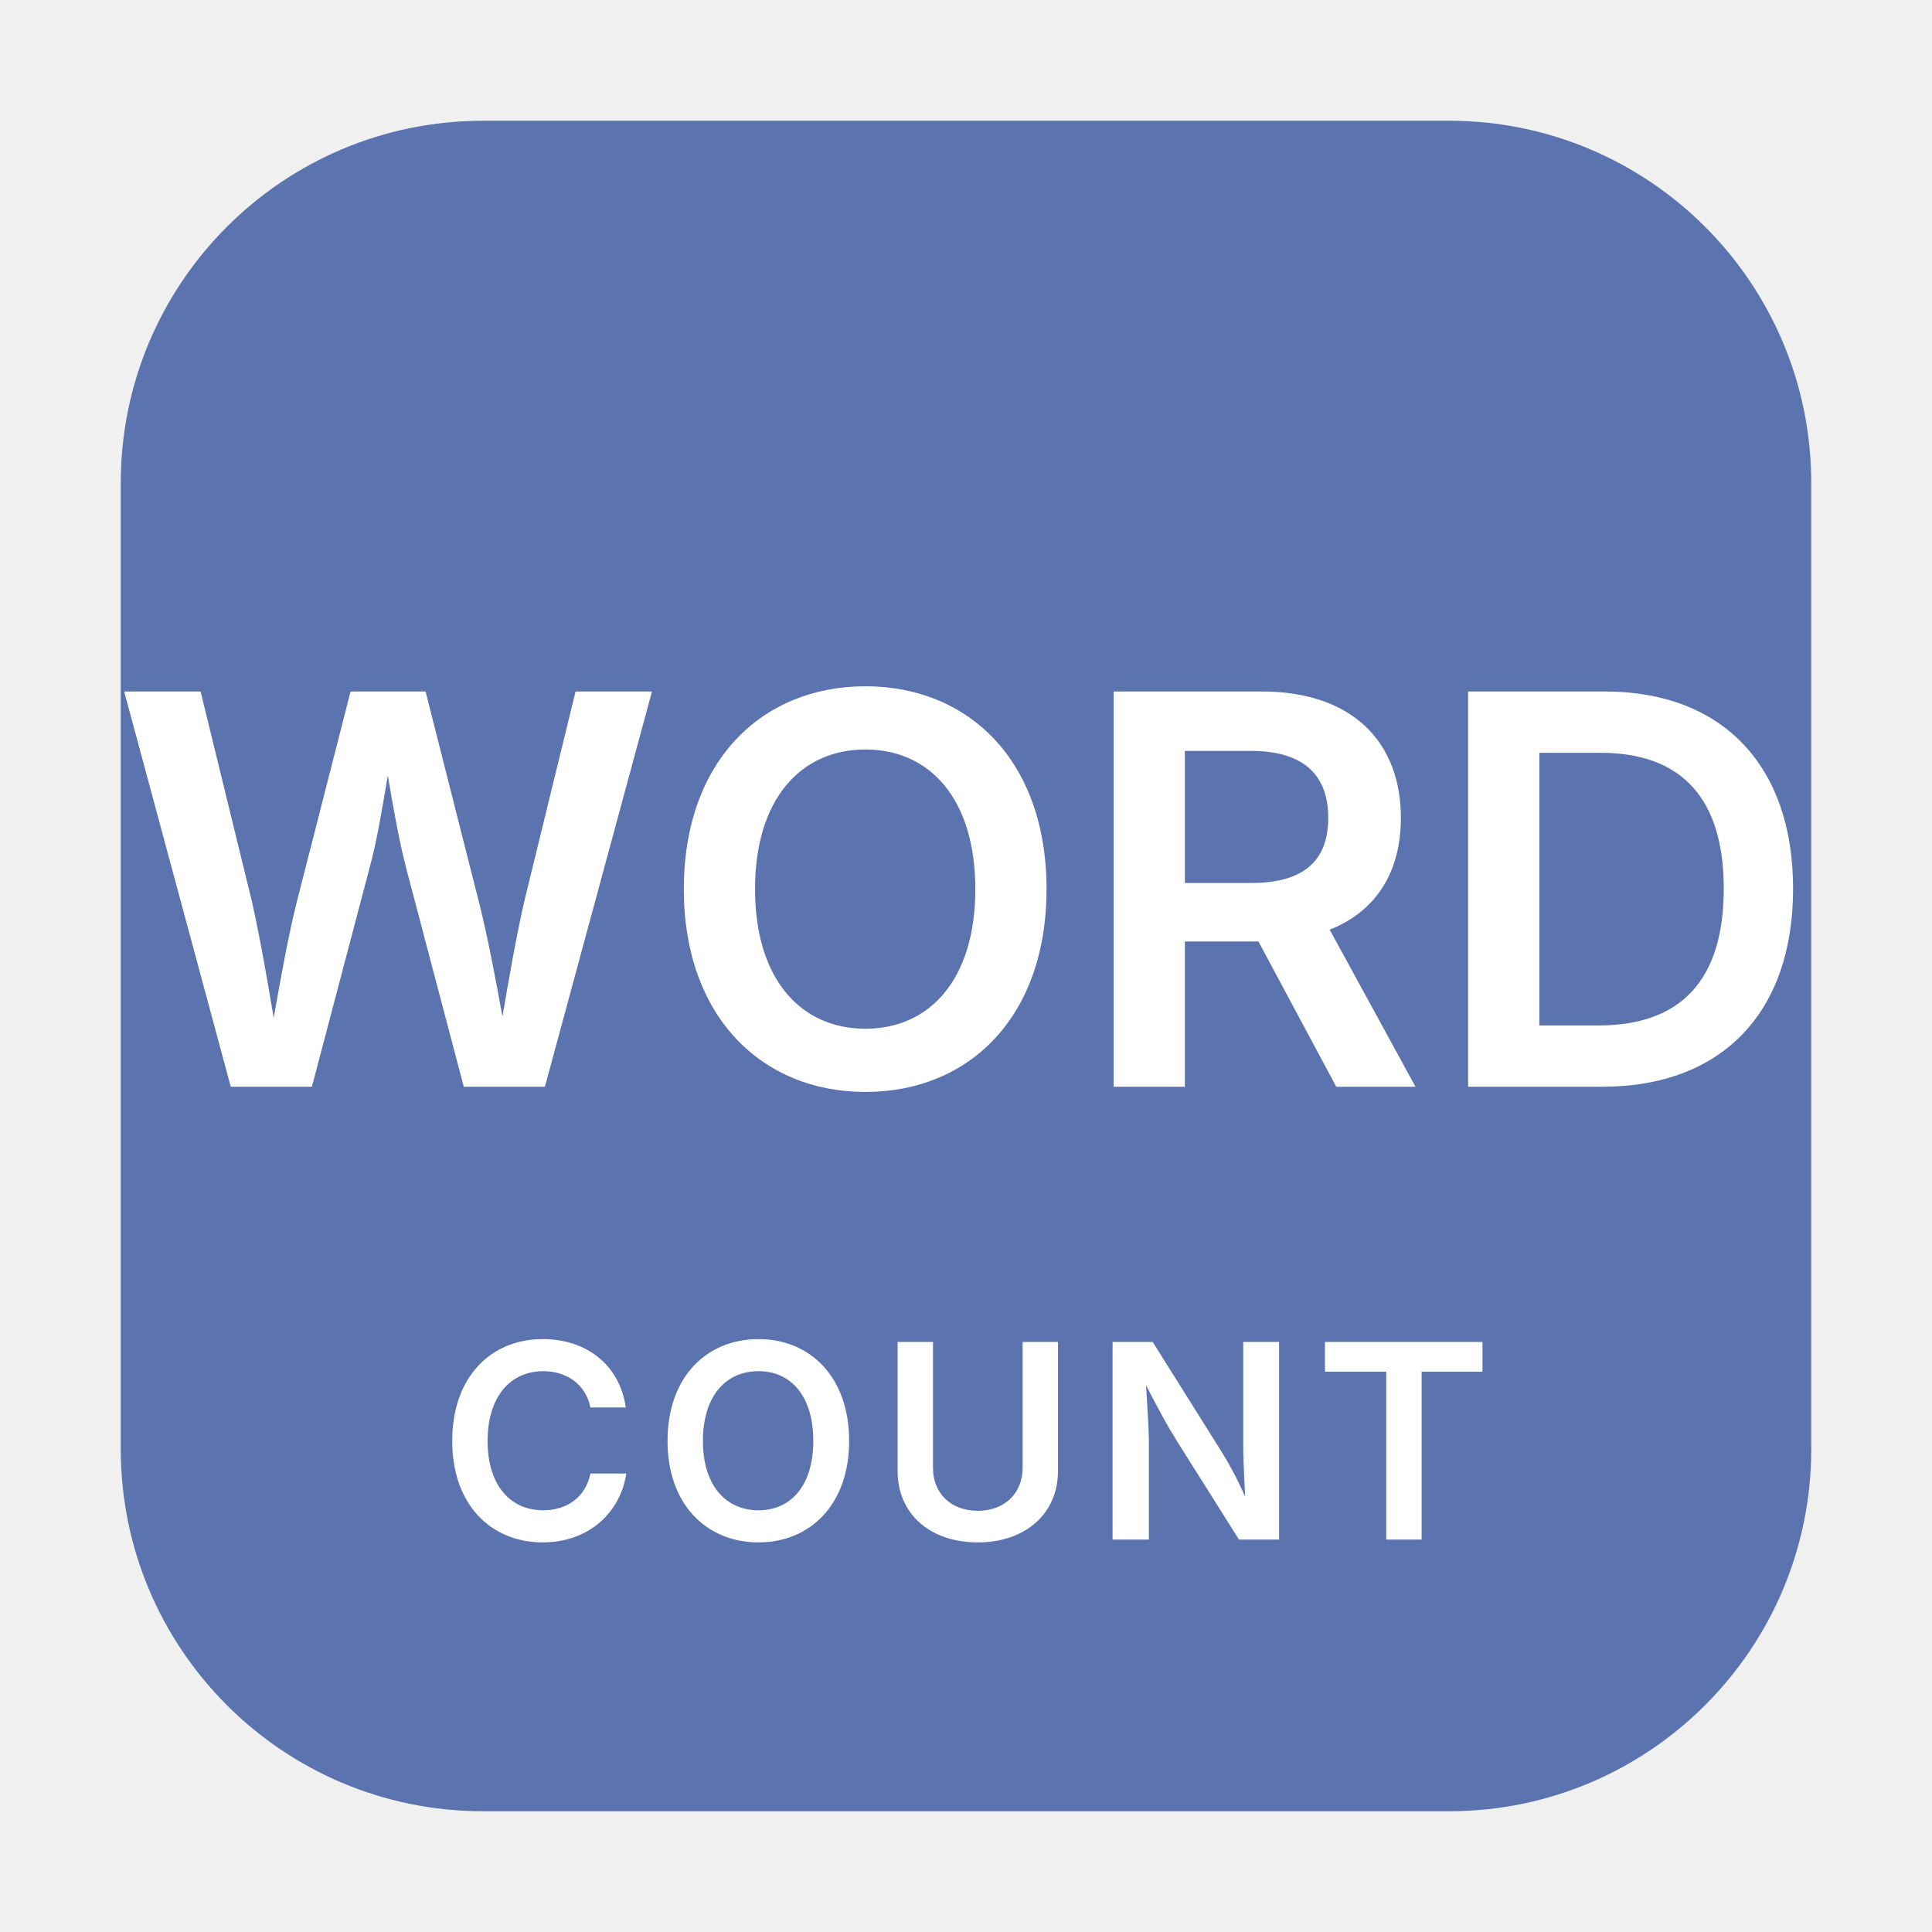
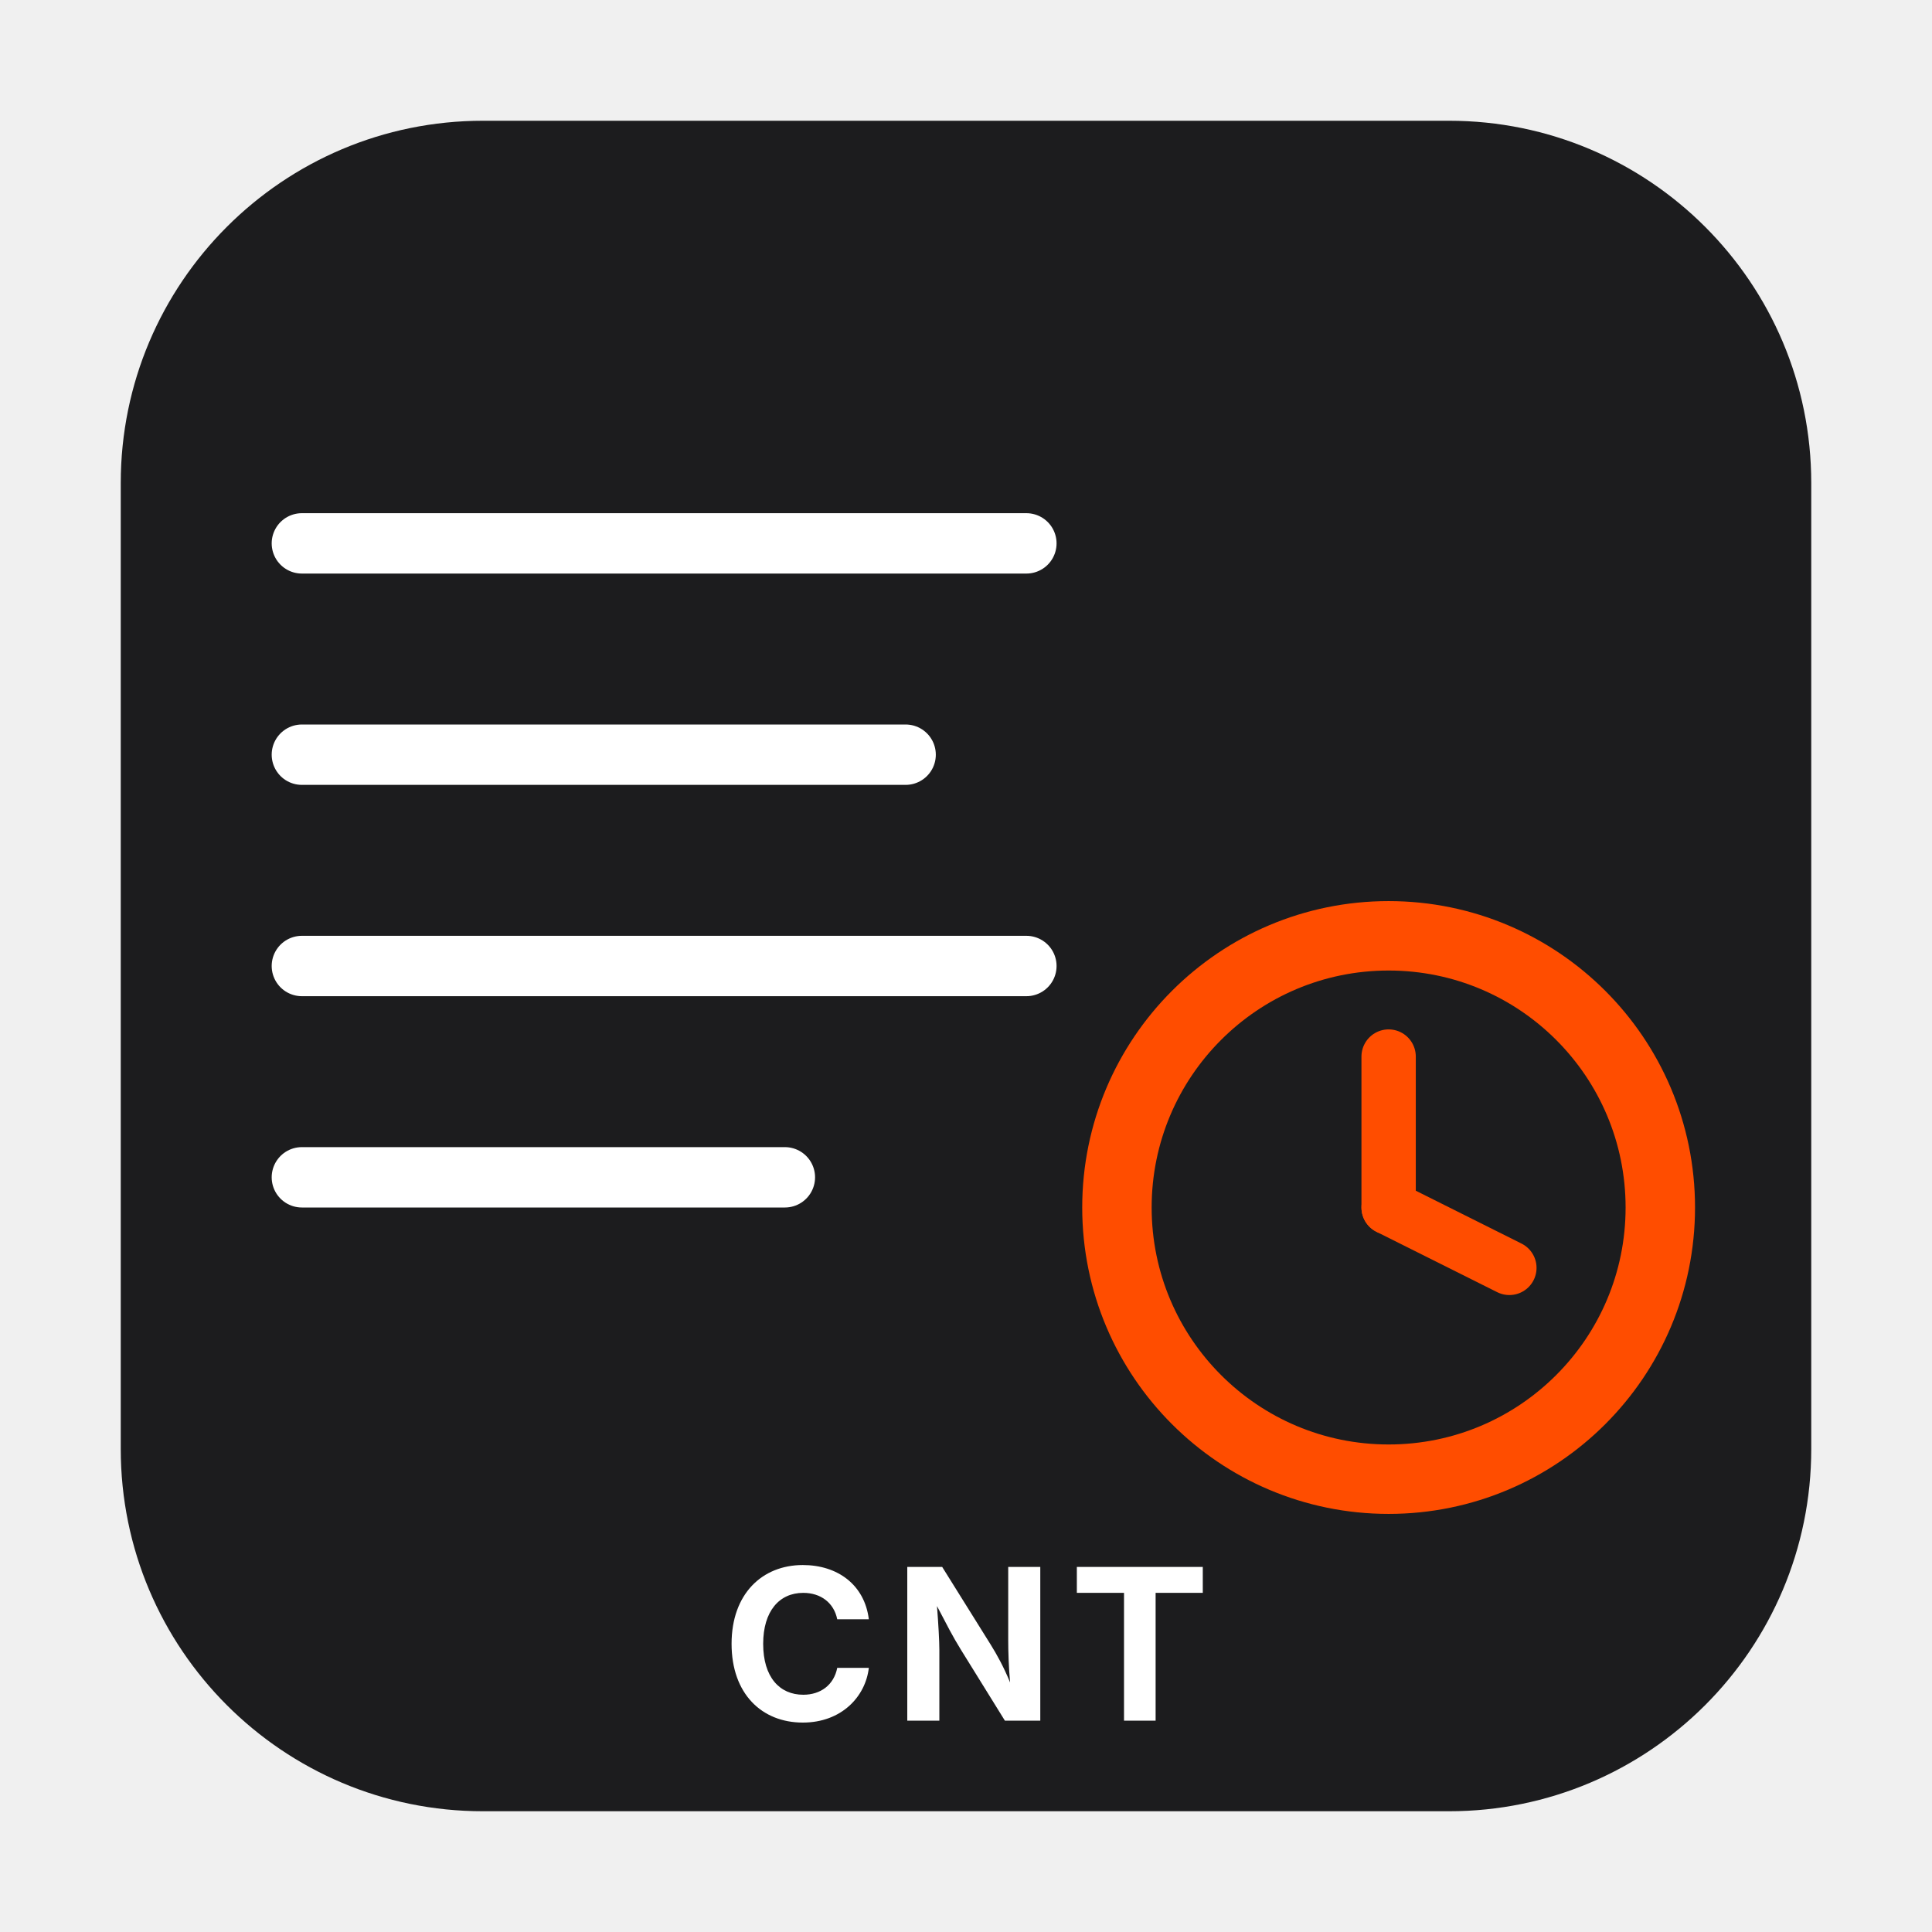
<svg xmlns="http://www.w3.org/2000/svg" viewBox="0 0 64 64" role="img" aria-labelledby="svg-minipictogram-31180e-title svg-minipictogram-31180e-desc">
-   <rect x="4" y="4" width="56" height="56" rx="12" ry="12" fill="#5B73AE" aria-hidden="true" />
-   <text x="32" y="36" text-anchor="middle" font-family="-apple-system, BlinkMacSystemFont, 'Segoe UI', sans-serif" font-size="18" font-weight="600" fill="#FFFFFF">WORD</text>
-   <text x="32" y="51" text-anchor="middle" font-family="-apple-system, BlinkMacSystemFont, 'Segoe UI', sans-serif" font-size="9" font-weight="600" letter-spacing="0.5" fill="#FFFFFF">COUNT</text>
+   <rect x="4" y="4" width="56" height="56" rx="12" ry="12" fill="#1C1C1E" aria-hidden="true" />
+   <path d="M 10 18 L 34 18 M 10 25 L 30 25 M 10 32 L 34 32 M 10 39 L 26 39" fill="none" stroke="#FFFFFF" stroke-width="2" stroke-linecap="round" aria-hidden="true" />
+   <circle cx="46" cy="40" r="9" fill="none" stroke="#FF4D00" stroke-width="2.3" aria-hidden="true" />
+   <line x1="46" y1="40" x2="46" y2="35" stroke="#FF4D00" stroke-width="1.8" stroke-linecap="round" aria-hidden="true" />
+   <line x1="46" y1="40" x2="50" y2="42" stroke="#FF4D00" stroke-width="1.8" stroke-linecap="round" aria-hidden="true" />
+   <text x="32" y="57" text-anchor="middle" font-family="-apple-system, BlinkMacSystemFont, 'Segoe UI', sans-serif" font-size="7" font-weight="700" letter-spacing="0.5" fill="#FFFFFF">CNT</text>
</svg>
